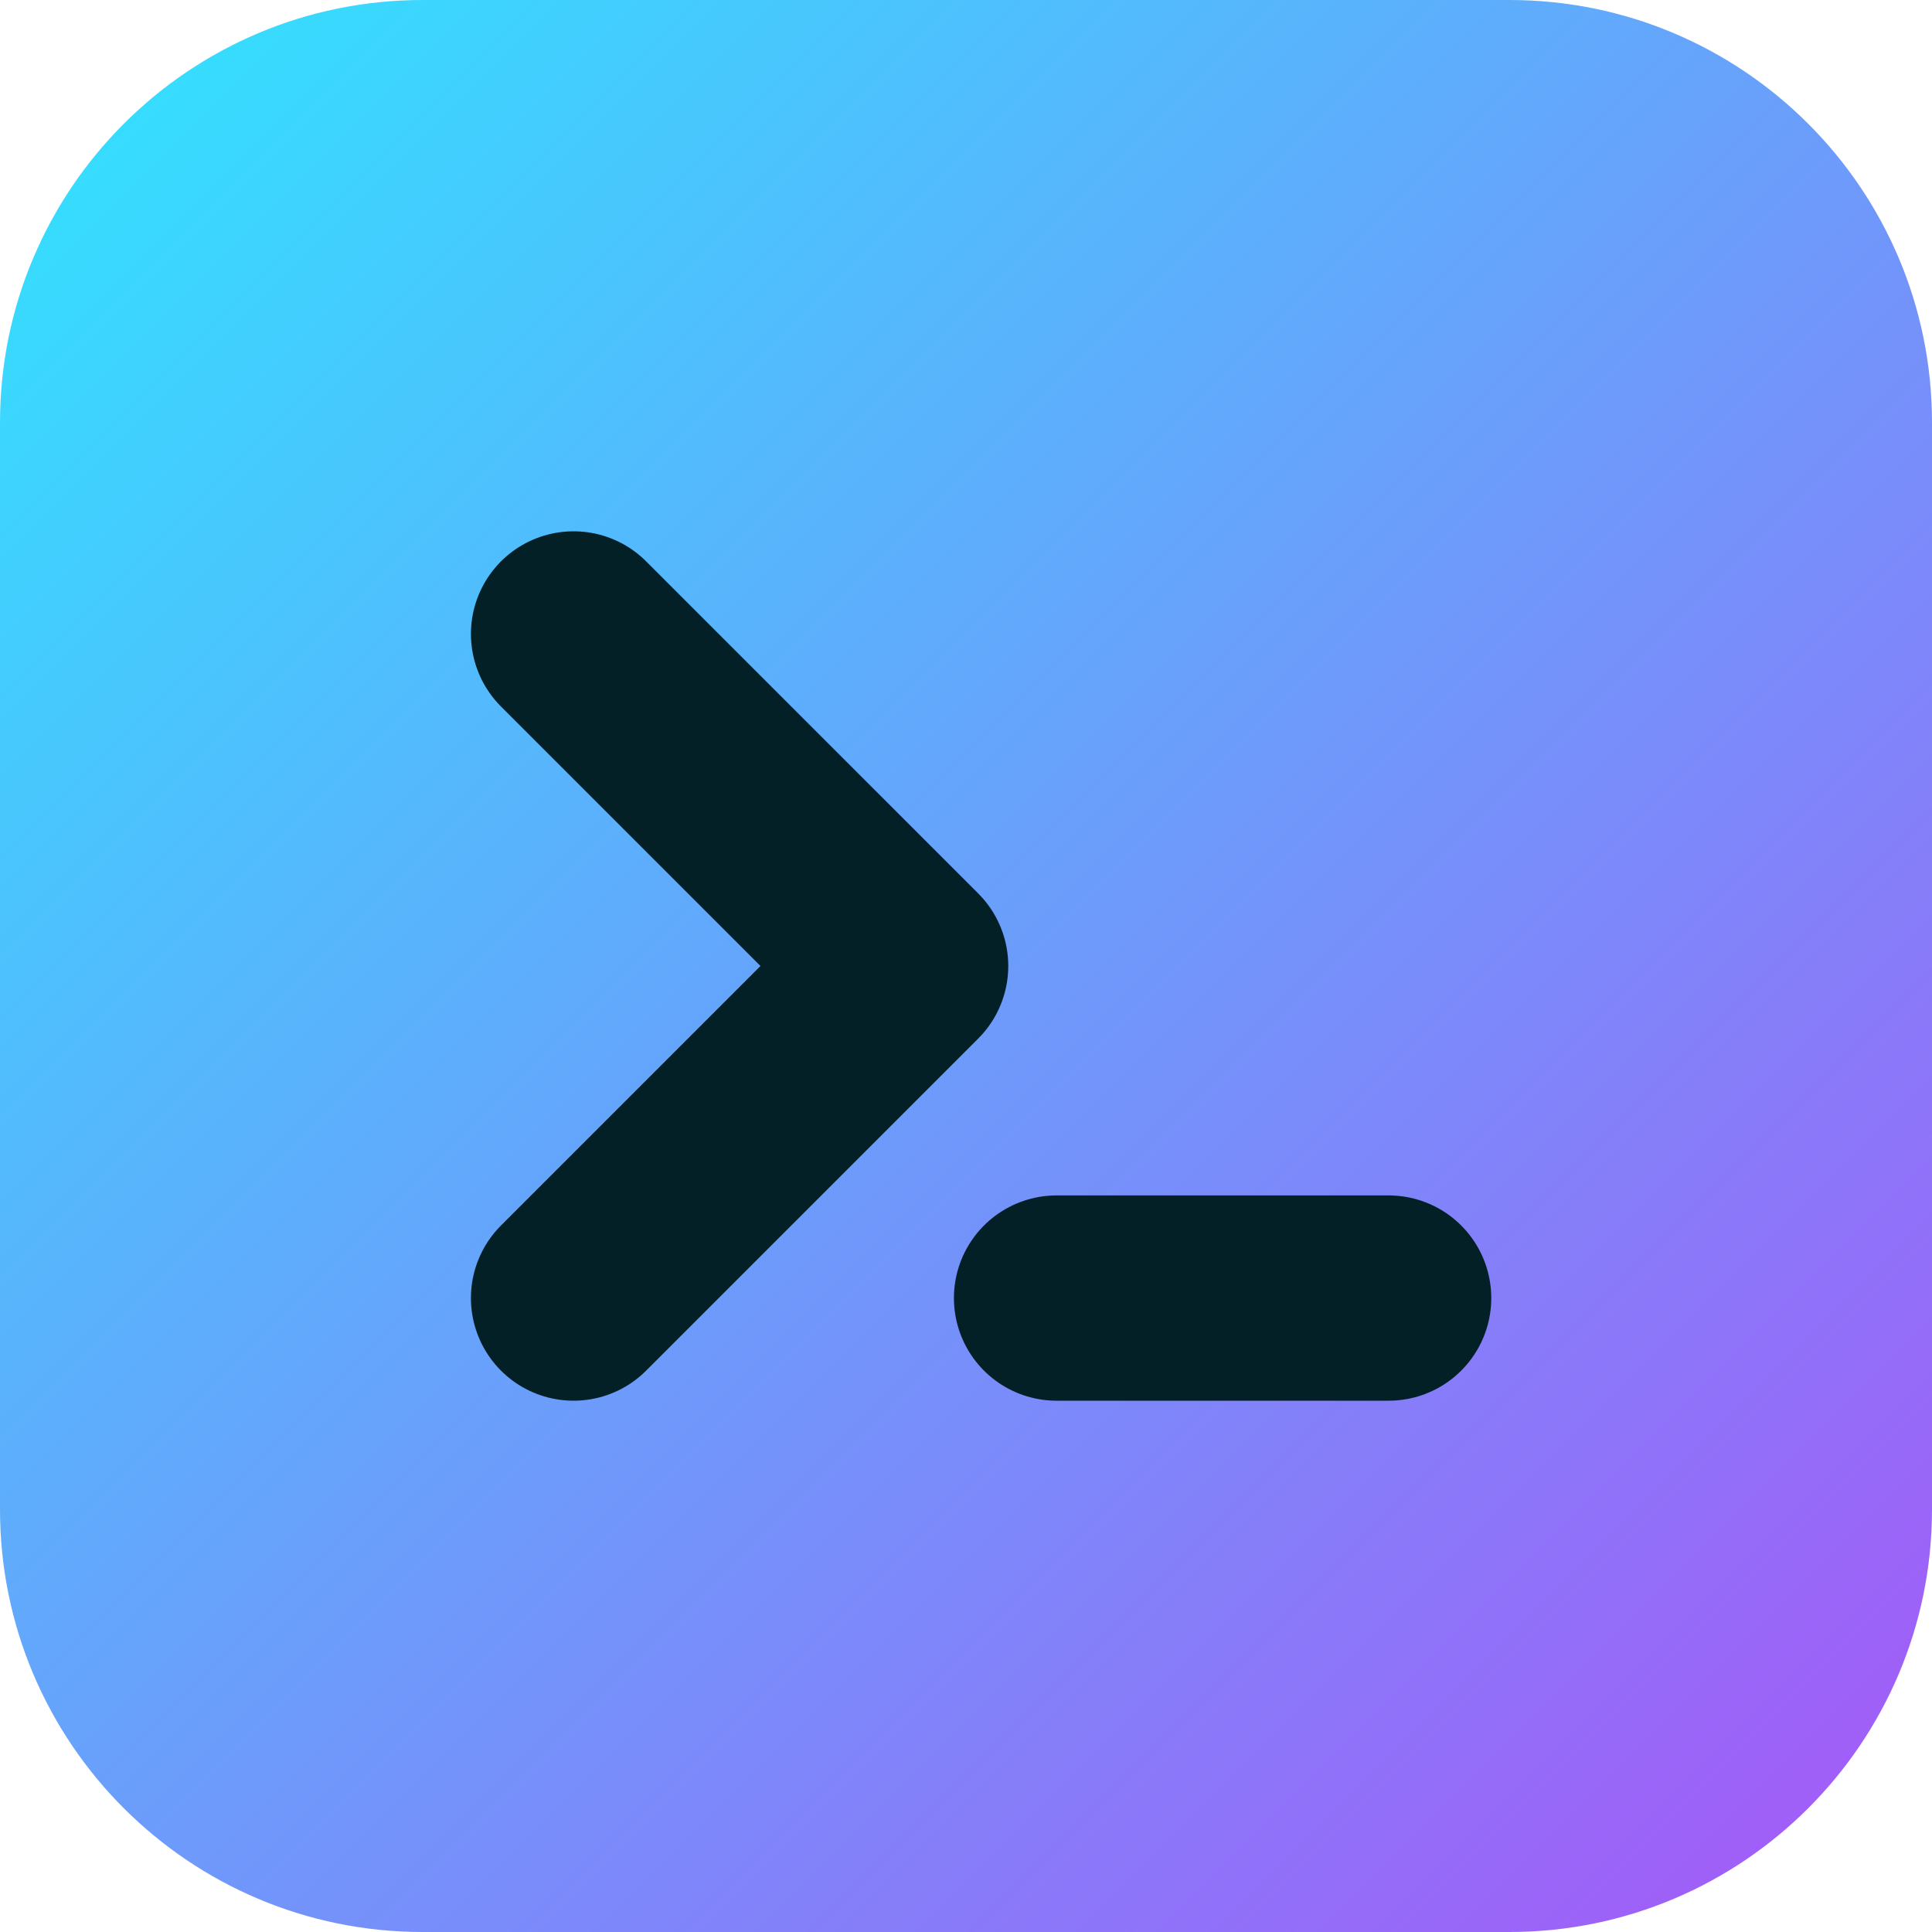
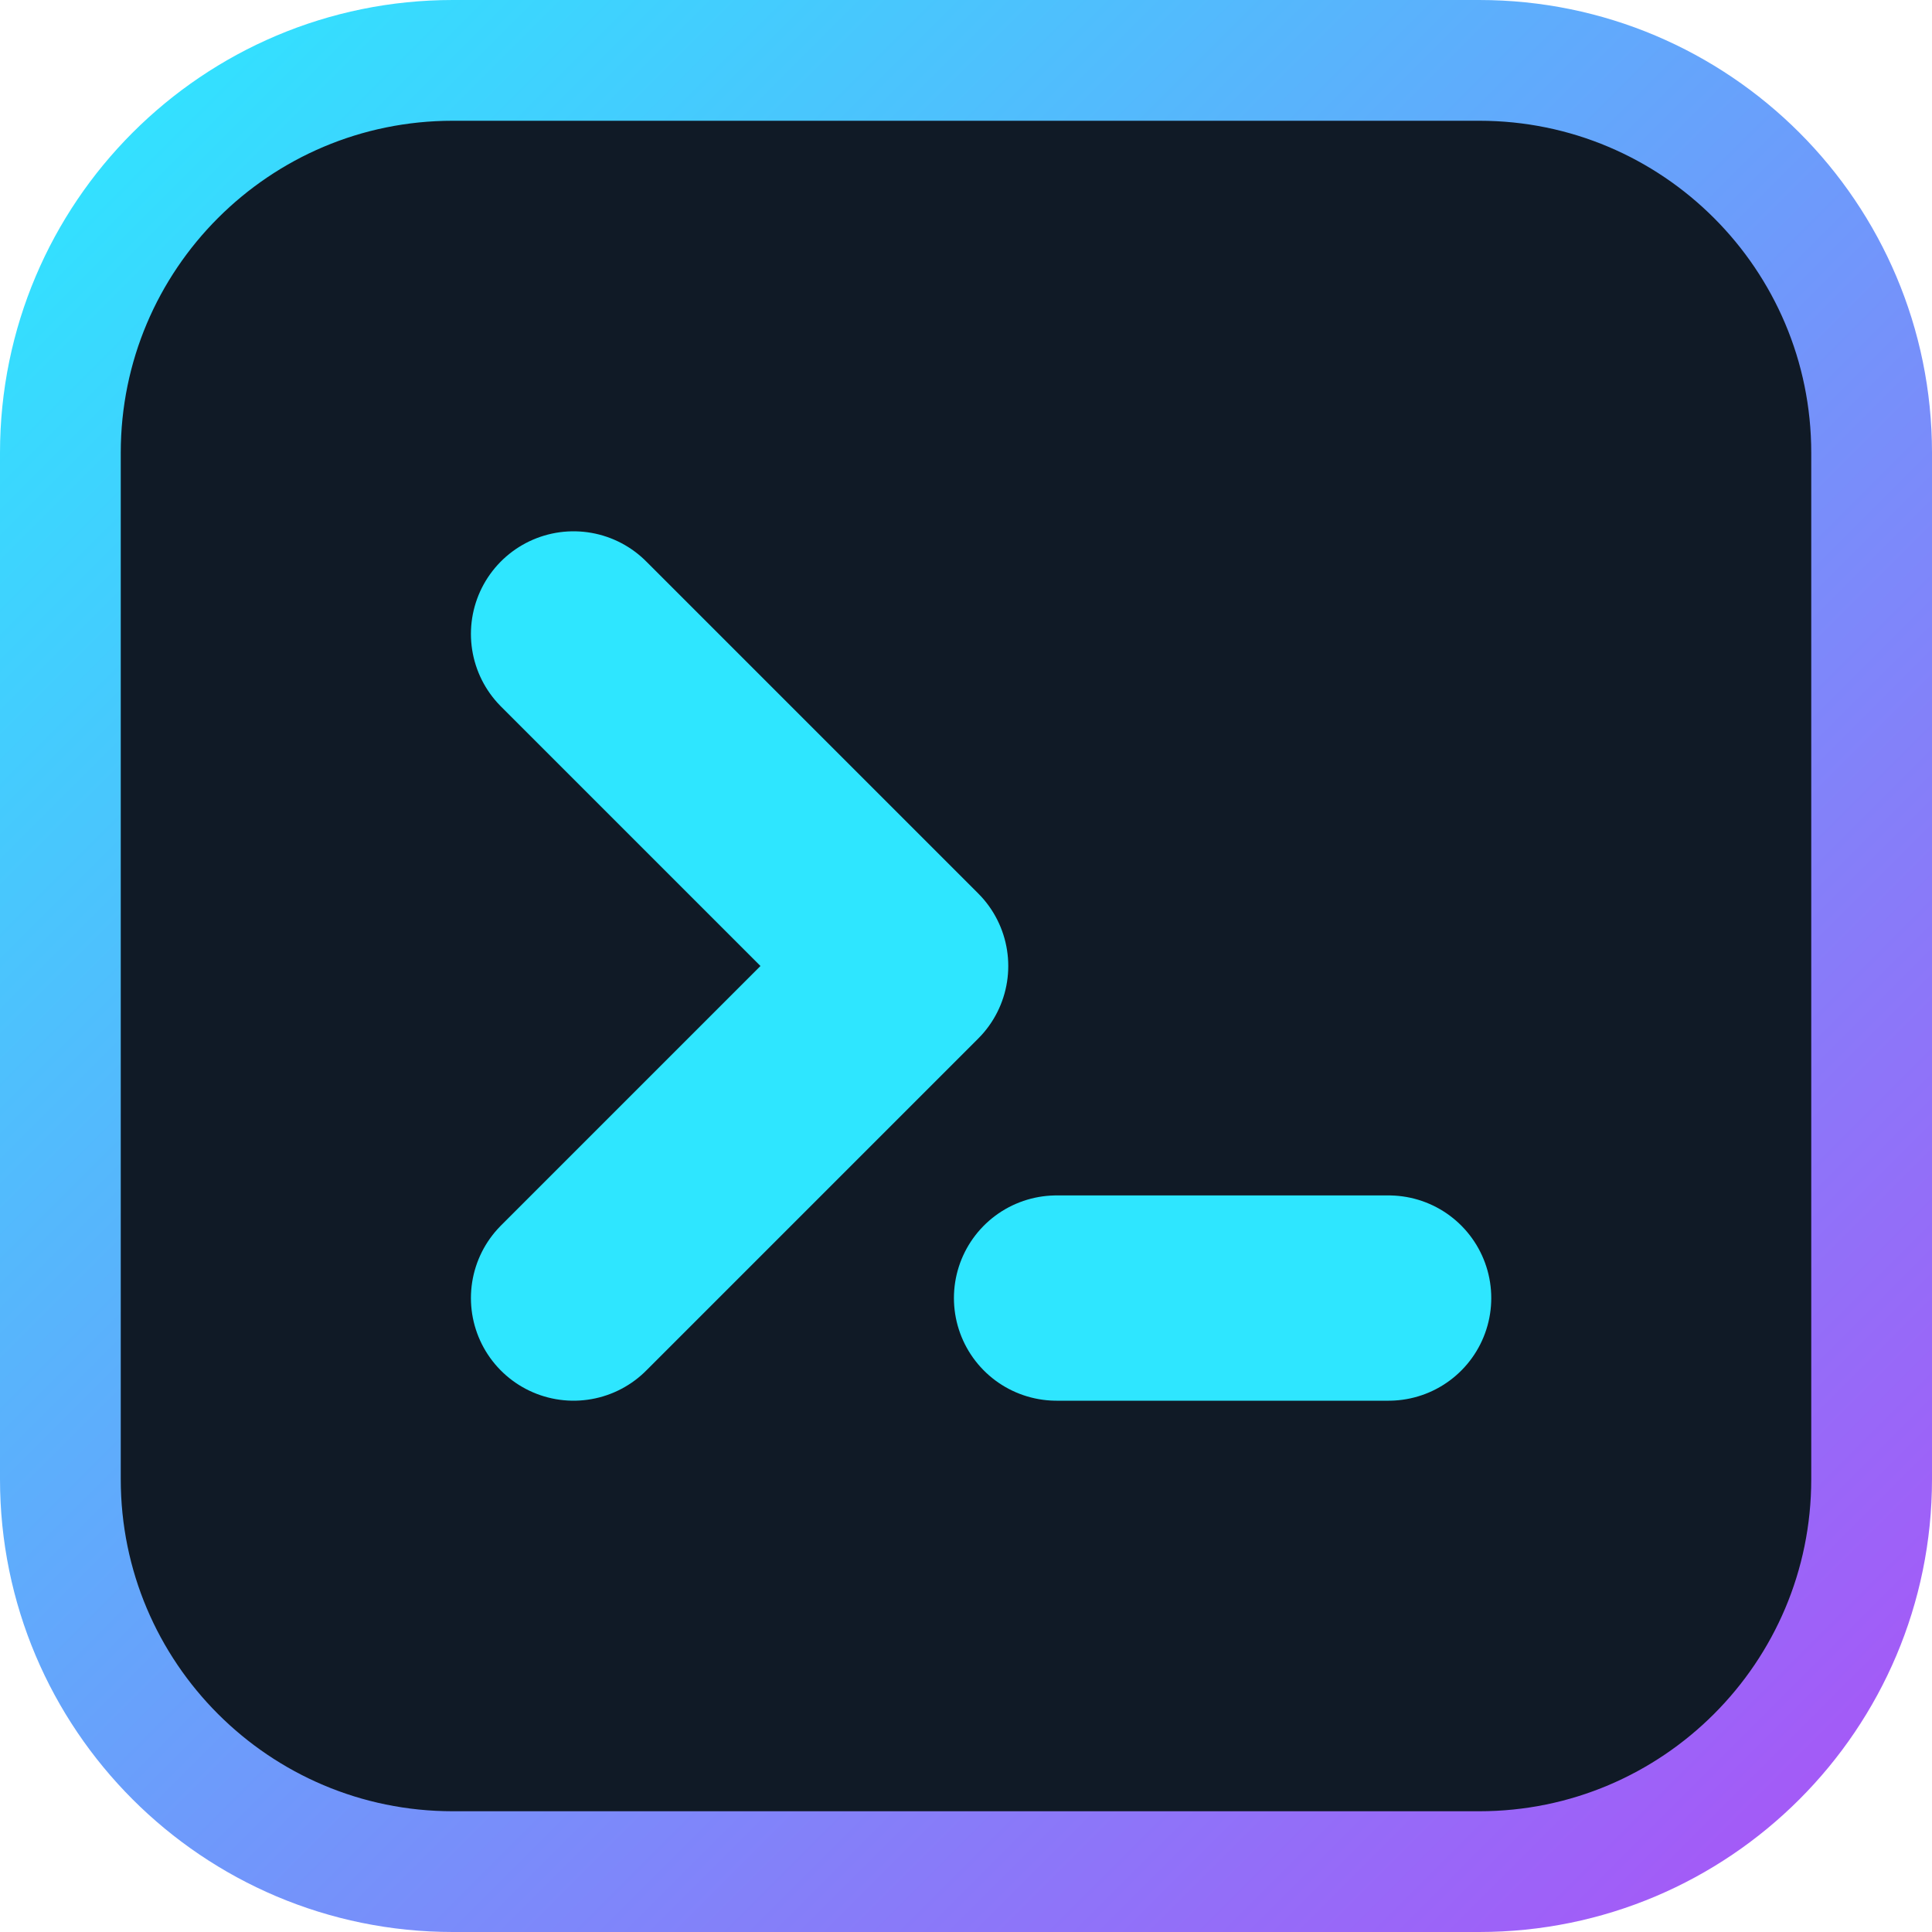
<svg xmlns="http://www.w3.org/2000/svg" viewBox="0 0 32 32" width="32" height="32" role="img" aria-label="Dashboard">
  <defs>
-     <linearGradient id="tile" x1="0" y1="0" x2="1" y2="1">
+     <linearGradient id="rim" x1="0" y1="0" x2="1" y2="1">
      <stop offset="0%" stop-color="#2ee6ff" />
      <stop offset="100%" stop-color="#a855f7" />
    </linearGradient>
  </defs>
-   <rect width="32" height="32" rx="7" fill="url(#tile)" />
-   <path d="M9.5 10.5 15 16 9.5 21.5" fill="none" stroke="#032027" stroke-width="3.4" stroke-linecap="round" stroke-linejoin="round" />
-   <path d="M17.5 21.5H23" fill="none" stroke="#032027" stroke-width="3.4" stroke-linecap="round" />
+   <rect x="1" y="1" width="30" height="30" rx="6.5" fill="#101a26" stroke="url(#rim)" stroke-width="2" />
+   <path d="M9.5 10.5 15 16 9.5 21.5" fill="none" stroke="#2ee6ff" stroke-width="3.4" stroke-linecap="round" stroke-linejoin="round" />
+   <path d="M17.5 21.5H23" fill="none" stroke="#2ee6ff" stroke-width="3.4" stroke-linecap="round" />
</svg>
